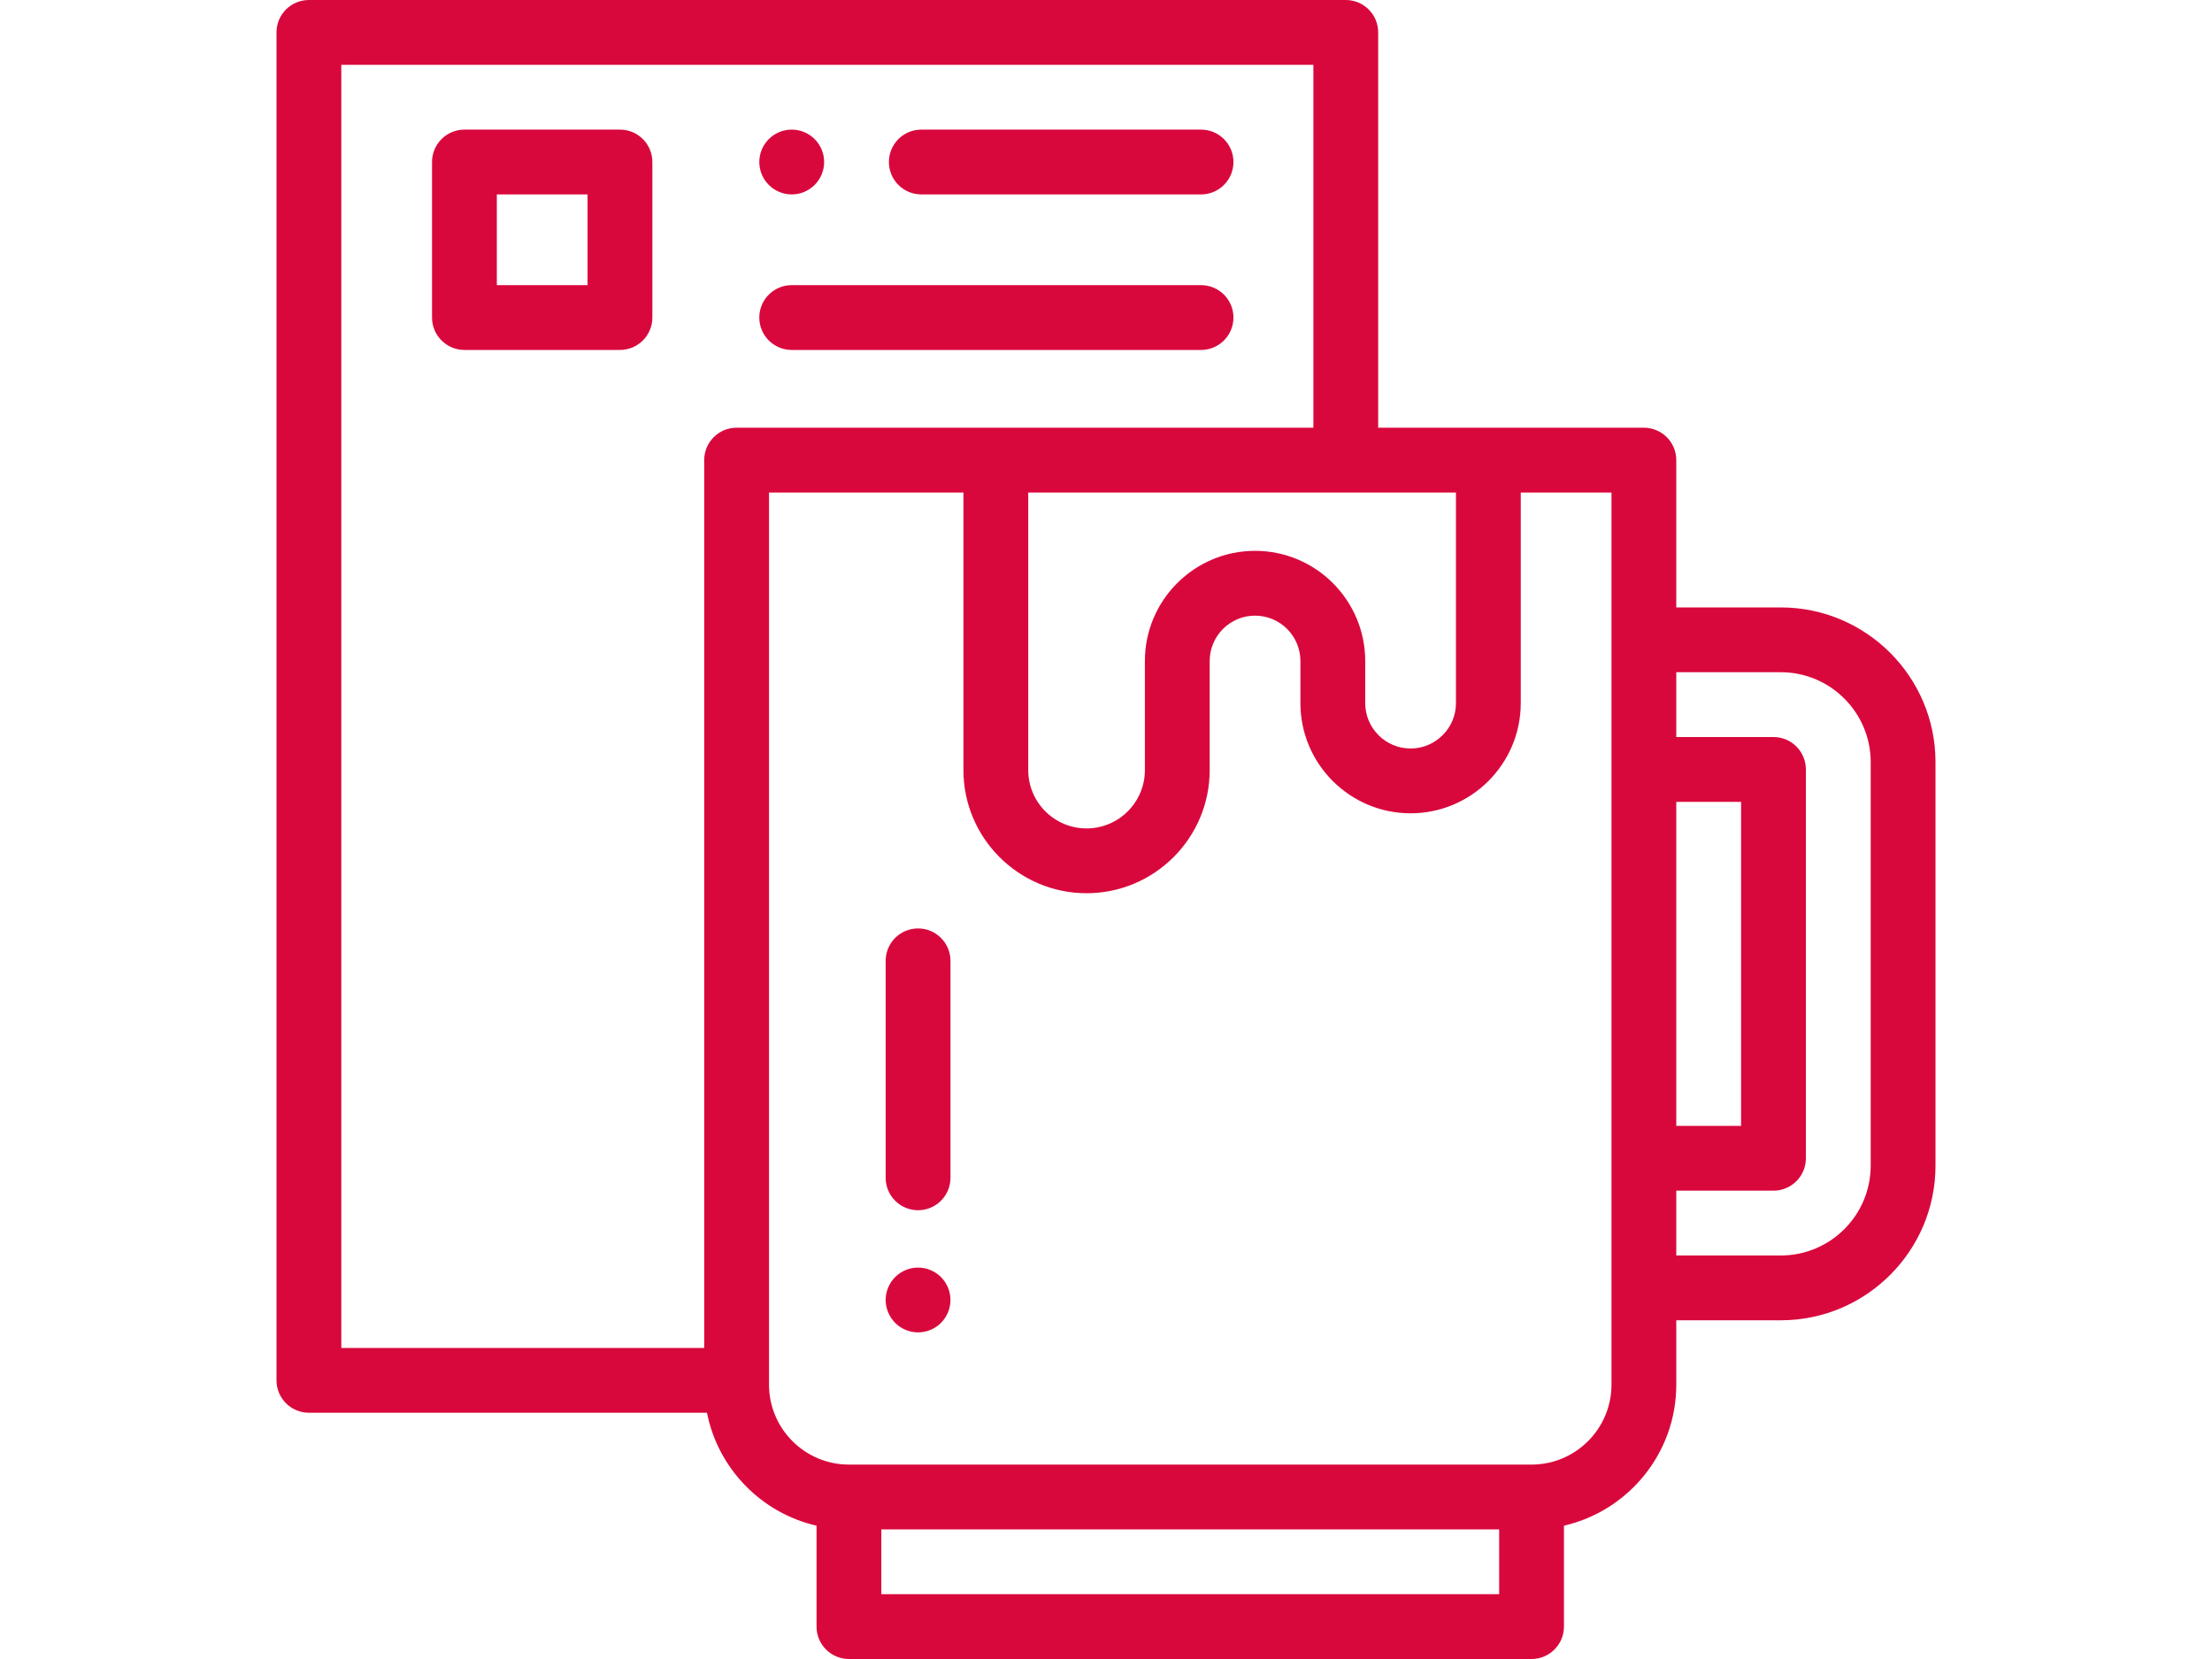
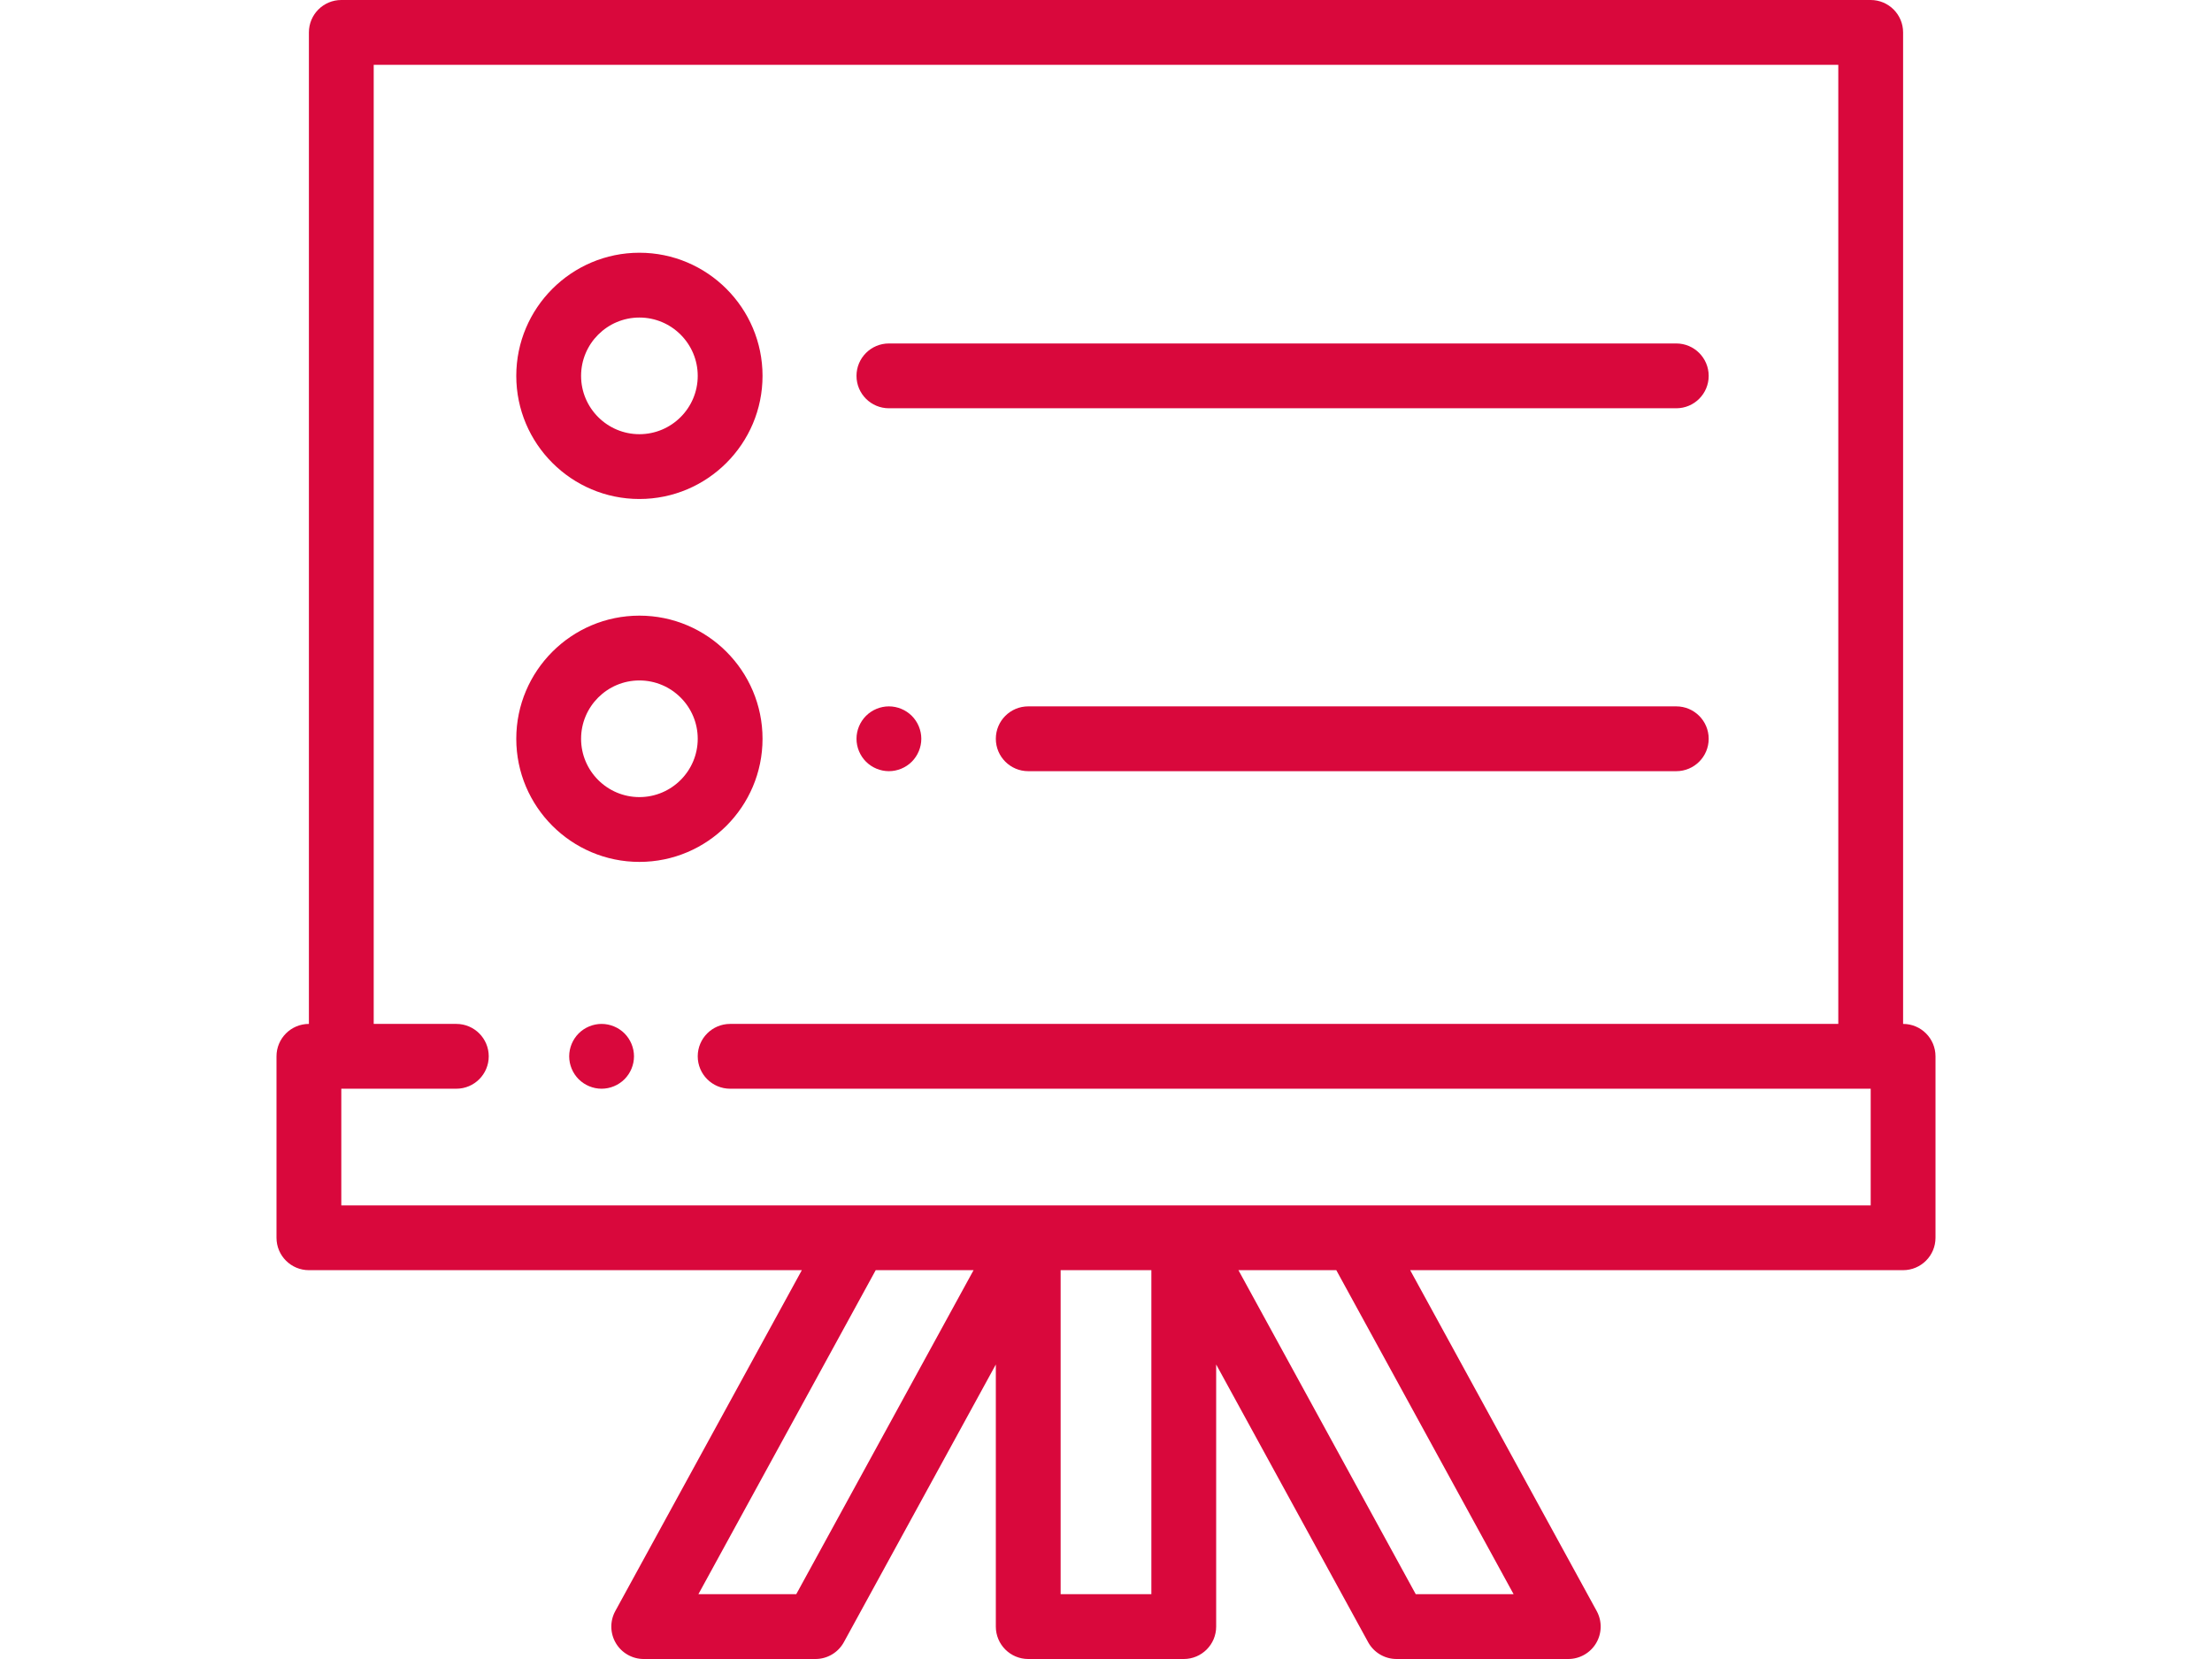
<svg xmlns="http://www.w3.org/2000/svg" version="1.1" id="Layer_1" x="0px" y="0px" width="1600px" height="1200px" viewBox="0 0 1600 1200" enable-background="new 0 0 1600 1200" xml:space="preserve">
-   <g id="XMLID_1630_">
-     <g id="XMLID_1353_">
-       <path id="XMLID_1811_" fill="#D9083C" d="M1288.128,439.371H1212.5V332.813c0-12.942-10.493-23.438-23.438-23.438H996.875V23.438    C996.875,10.495,986.382,0,973.438,0h-750C210.493,0,200,10.495,200,23.438v975c0,12.942,10.493,23.438,23.438,23.438H511.37    c7.98,40.411,39.284,72.516,79.254,81.696v72.991c0,12.942,10.493,23.438,23.438,23.438h493.751    c12.945,0,23.438-10.495,23.438-23.438v-72.991c46.474-10.673,81.251-52.343,81.251-102.009v-46.566h75.628    c61.688,0,111.872-50.187,111.872-111.872V551.243C1400,489.558,1349.813,439.371,1288.128,439.371z M1212.5,579.996h46.875    v234.375H1212.5V579.996z M907.813,398.438c-43.941,0-79.688,35.747-79.688,79.688v78.907c0,23.262-18.926,42.188-42.188,42.188    s-42.188-18.926-42.188-42.188V356.25h309.375v152.344c0,18.094-14.719,32.813-32.813,32.813S987.5,526.688,987.5,508.594v-30.469    C987.5,434.184,951.753,398.438,907.813,398.438z M246.875,46.875H950v262.5H532.813c-12.945,0-23.438,10.495-23.438,23.438V975    h-262.5V46.875z M1084.374,1153.125H637.501v-46.875h446.876v46.875H1084.374z M1165.625,1001.562    c0,31.88-25.934,57.813-57.813,57.813H614.063c-31.88,0-57.813-25.934-57.813-57.813V356.25h140.625v200.782    c0,49.109,39.954,89.063,89.063,89.063S875,606.141,875,557.032v-78.907c0-18.094,14.719-32.813,32.813-32.813    s32.813,14.719,32.813,32.813v30.469c0,43.941,35.747,79.688,79.688,79.688c43.941,0,79.688-35.747,79.688-79.688V356.25h65.625    v106.559v93.75v281.25v93.75V1001.562z M1353.125,843.122c0,35.841-29.159,64.997-64.997,64.997H1212.5v-46.875h70.313    c12.945,0,23.438-10.495,23.438-23.438v-281.25c0-12.942-10.493-23.438-23.438-23.438H1212.5v-46.875h75.628    c35.841,0,64.997,29.156,64.997,64.997V843.122z" />
-       <path id="XMLID_1818_" fill="#D9083C" d="M666.406,140.625h202.343c12.945,0,23.438-10.495,23.438-23.438    S881.694,93.75,868.749,93.75H666.406c-12.945,0-23.438,10.495-23.438,23.438S653.462,140.625,666.406,140.625z" />
-       <path id="XMLID_1820_" fill="#D9083C" d="M572.68,140.625c12.945,0,23.438-10.495,23.438-23.438S585.624,93.75,572.68,93.75    h-0.023c-12.945,0-23.426,10.495-23.426,23.438S559.735,140.625,572.68,140.625z" />
-       <path id="XMLID_1821_" fill="#D9083C" d="M572.656,253.125h296.093c12.945,0,23.438-10.495,23.438-23.438    s-10.493-23.438-23.438-23.438H572.656c-12.945,0-23.438,10.495-23.438,23.438S559.712,253.125,572.656,253.125z" />
-       <path id="XMLID_1825_" fill="#D9083C" d="M448.438,93.75h-112.5c-12.945,0-23.438,10.495-23.438,23.438v112.5    c0,12.942,10.493,23.438,23.438,23.438h112.5c12.945,0,23.438-10.495,23.438-23.438v-112.5    C471.875,104.245,461.382,93.75,448.438,93.75z M425,206.25h-65.625v-65.625H425V206.25z" />
-       <path id="XMLID_1827_" fill="#D9083C" d="M664.063,671.566c-12.945,0-23.438,10.495-23.438,23.438v156.949    c0,12.942,10.493,23.438,23.438,23.438s23.438-10.495,23.438-23.438V695.004C687.5,682.062,677.007,671.566,664.063,671.566z" />
-       <path id="XMLID_1828_" fill="#D9083C" d="M664.063,916.875c-6.164,0-12.211,2.484-16.57,6.867    c-4.359,4.359-6.867,10.404-6.867,16.57c0,6.164,2.508,12.185,6.867,16.568c4.359,4.359,10.406,6.87,16.57,6.87    s12.211-2.508,16.57-6.87c4.359-4.357,6.867-10.404,6.867-16.568c0-6.19-2.508-12.211-6.867-16.57    C676.273,919.359,670.227,916.875,664.063,916.875z" />
+   <g id="XMLID_821_">
+     <g id="XMLID_464_">
+       <path id="XMLID_465_" fill="#D9083C" d="M435.148,740.625c-6.164,0-12.211,2.508-16.57,6.867    c-4.359,4.359-6.867,10.406-6.867,16.57s2.505,12.211,6.867,16.57c4.362,4.359,10.406,6.867,16.57,6.867    s12.211-2.508,16.568-6.867c4.359-4.359,6.87-10.406,6.87-16.57s-2.508-12.211-6.87-16.57    C447.359,743.133,441.313,740.625,435.148,740.625z" />
+       <path id="XMLID_468_" fill="#D9083C" d="M1376.563,740.625V23.438c0-12.945-10.495-23.438-23.438-23.438H246.875    c-12.942,0-23.438,10.493-23.438,23.438v717.188c-12.942,0-23.438,10.493-23.438,23.438v131.25    c0,12.945,10.495,23.438,23.438,23.438h356.55l-134.925,246.563c-3.973,7.261-3.823,16.08,0.398,23.201    c4.221,7.123,11.883,11.487,20.163,11.487h124.219c8.564,0,16.448-4.673,20.559-12.188l109.91-200.848v189.598    c0,12.945,10.495,23.438,23.438,23.438h112.5c12.942,0,23.438-10.493,23.438-23.438V986.965l109.91,200.848    c4.113,7.514,11.995,12.188,20.559,12.188h124.219c8.278,0,15.942-4.366,20.163-11.487c4.221-7.12,4.371-15.94,0.398-23.201    L1020.013,918.75h356.55c12.942,0,23.438-10.493,23.438-23.438v-131.25C1400,751.118,1389.505,740.625,1376.563,740.625z     M575.952,1153.125h-70.784L633.423,918.75h70.784L575.952,1153.125z M832.813,1153.125h-65.625V918.75h65.625V1153.125z     M1094.832,1153.125h-70.784L895.794,918.75h70.784L1094.832,1153.125z M1353.125,871.875H246.875V787.5h83.203    c12.942,0,23.438-10.493,23.438-23.438s-10.495-23.438-23.438-23.438h-59.766V46.875h1059.375v693.75H528.125    c-12.942,0-23.438,10.493-23.438,23.438s10.495,23.438,23.438,23.438h825V871.875z" />
+       <path id="XMLID_474_" fill="#D9083C" d="M551.563,534.375c0-49.109-39.954-89.063-89.063-89.063s-89.063,39.954-89.063,89.063    s39.954,89.063,89.063,89.063S551.563,583.484,551.563,534.375z M462.5,576.563c-23.262,0-42.188-18.926-42.188-42.188    s18.926-42.188,42.188-42.188s42.188,18.926,42.188,42.188S485.762,576.563,462.5,576.563z" />
+       <path id="XMLID_475_" fill="#D9083C" d="M1212.5,510.938H743.75c-12.942,0-23.438,10.493-23.438,23.438    s10.495,23.438,23.438,23.438h468.75c12.942,0,23.438-10.493,23.438-23.438S1225.442,510.938,1212.5,510.938z" />
+       <path id="XMLID_476_" fill="#D9083C" d="M642.969,557.813c6.164,0,12.211-2.508,16.568-6.867c4.359-4.359,6.87-10.406,6.87-16.57    s-2.508-12.211-6.87-16.57c-4.357-4.359-10.404-6.867-16.568-6.867s-12.211,2.508-16.57,6.867s-6.867,10.406-6.867,16.57    s2.505,12.211,6.867,16.57S636.805,557.813,642.969,557.813z" />
+       <path id="XMLID_479_" fill="#D9083C" d="M462.5,360.938c49.109,0,89.063-39.954,89.063-89.063s-39.954-89.063-89.063-89.063    s-89.063,39.954-89.063,89.063S413.391,360.938,462.5,360.938z M462.5,229.688c23.262,0,42.188,18.926,42.188,42.188    s-18.926,42.188-42.188,42.188s-42.188-18.926-42.188-42.188S439.238,229.688,462.5,229.688z" />
+       <path id="XMLID_480_" fill="#D9083C" d="M642.969,295.313H1212.5c12.942,0,23.438-10.493,23.438-23.438    s-10.495-23.438-23.438-23.438H642.969c-12.942,0-23.438,10.493-23.438,23.438S630.027,295.313,642.969,295.313z" />
    </g>
  </g>
</svg>
